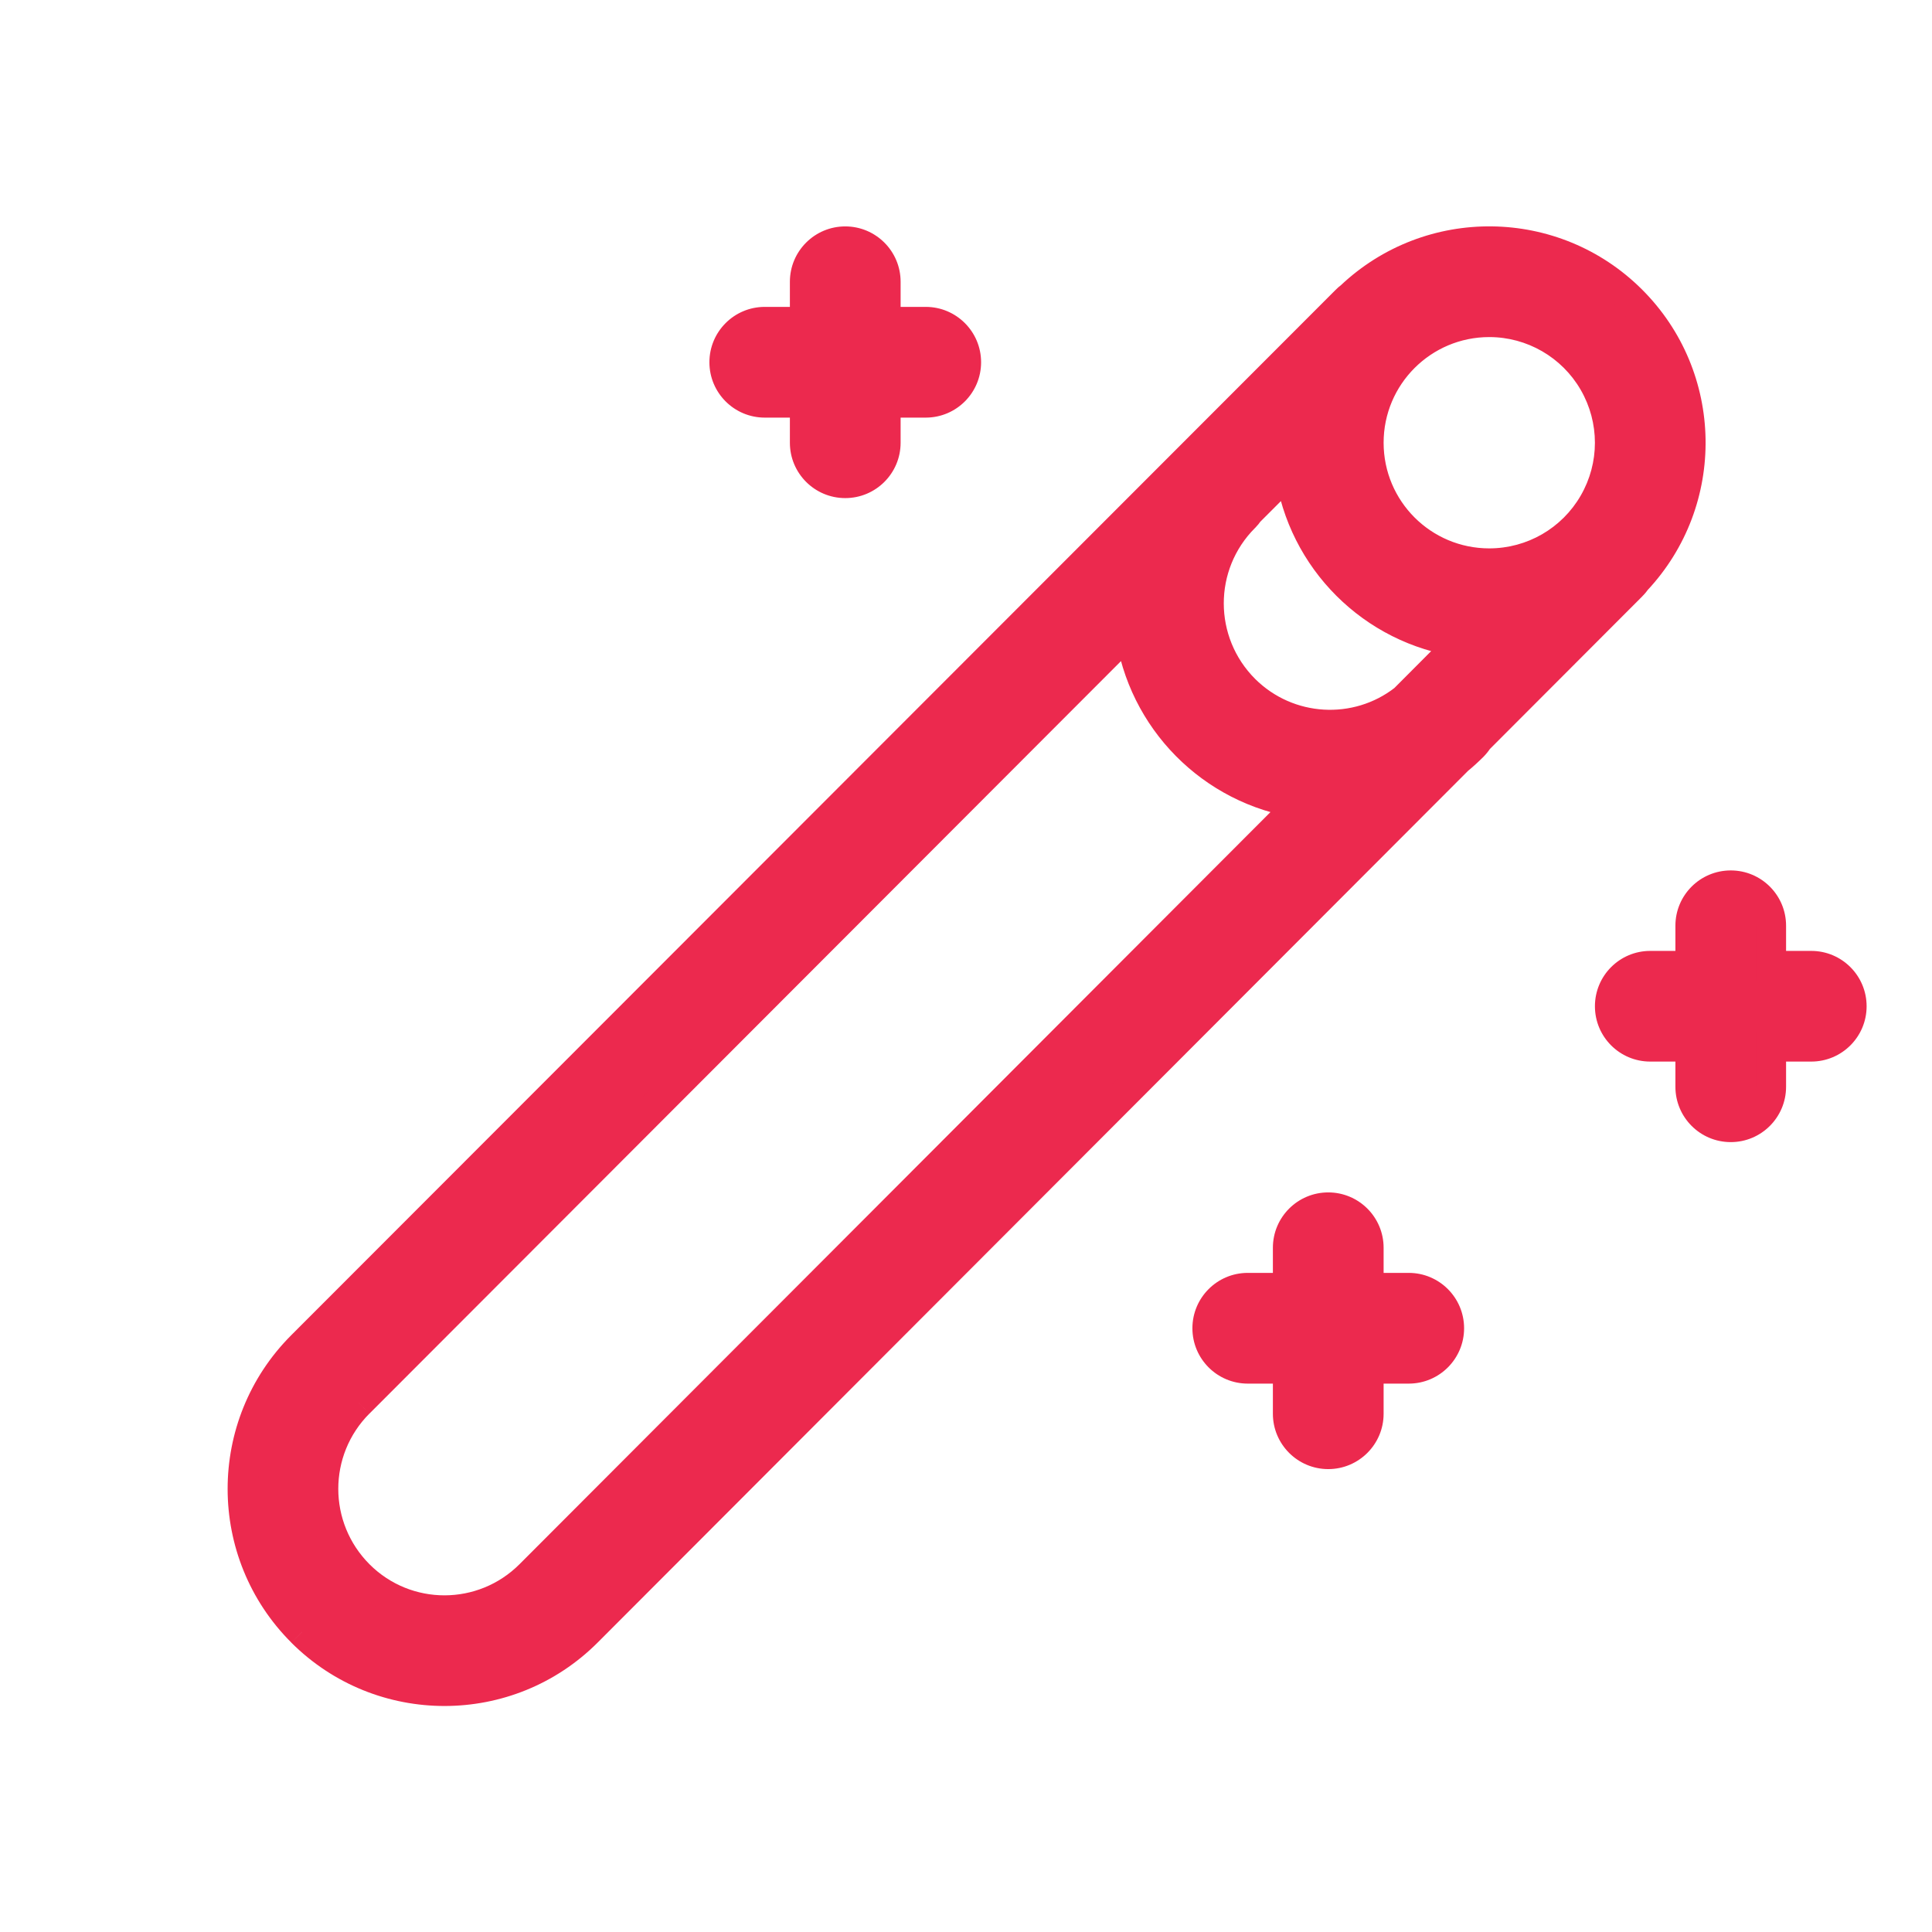
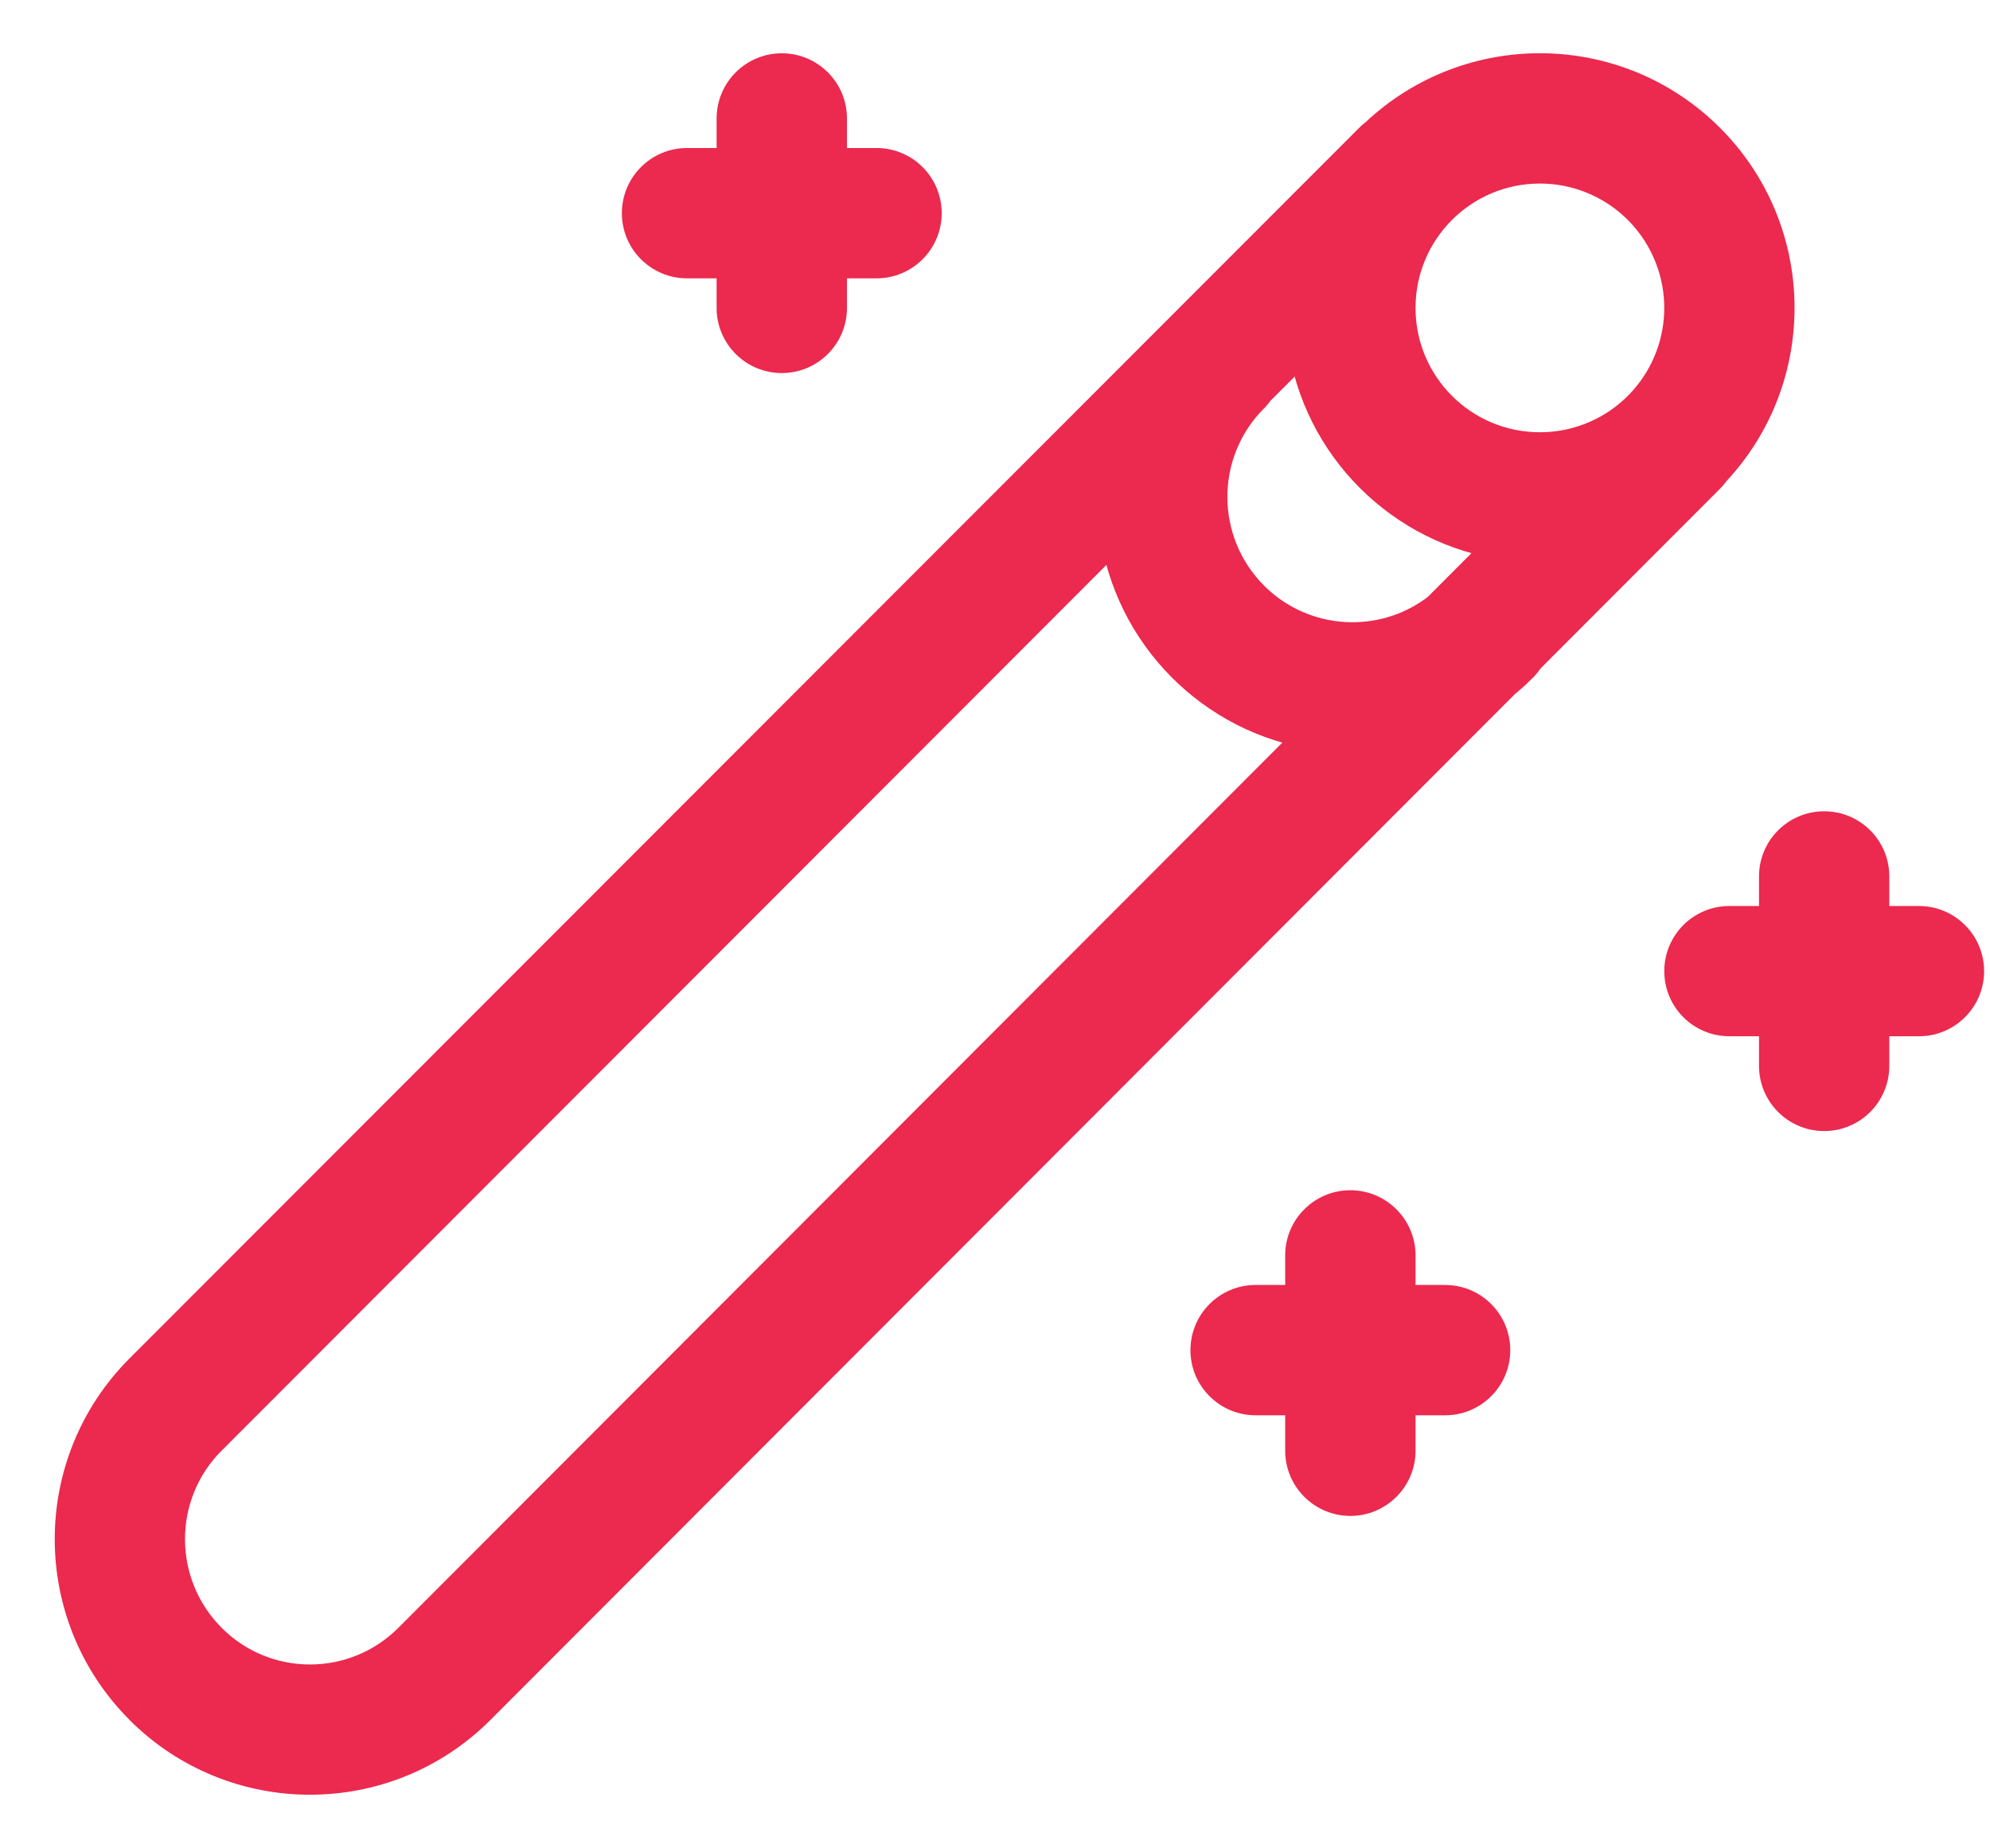
- <svg xmlns="http://www.w3.org/2000/svg" width="32" height="32" viewBox="0 0 32 32" fill="none">
-   <path fill-rule="evenodd" clip-rule="evenodd" d="M20.687 8.476C20.664 8.509 20.638 8.541 20.609 8.569C19.823 9.356 19.823 10.632 20.612 11.421C21.335 12.141 22.471 12.197 23.256 11.588L24.207 10.635C22.733 10.429 21.573 9.271 21.365 7.797L20.685 8.477L20.687 8.476ZM18.717 10.447L5.943 23.236C5.156 24.023 5.156 25.299 5.945 26.088C6.729 26.871 7.999 26.869 8.783 26.084L21.543 13.304C20.071 13.086 18.92 11.921 18.719 10.447H18.717ZM24.484 12.245C24.458 12.287 24.427 12.325 24.392 12.36C24.313 12.439 24.232 12.513 24.147 12.583L9.725 27.027C8.423 28.332 6.309 28.333 5.003 27.031C3.694 25.723 3.692 23.603 4.999 22.293L22.289 4.987C22.315 4.96 22.343 4.935 22.373 4.913C23.682 3.673 25.739 3.698 27.017 4.97C28.295 6.241 28.331 8.299 27.097 9.613C27.076 9.644 27.052 9.673 27.025 9.7L24.484 12.245ZM22.667 21.333H23.333C23.701 21.333 24 21.632 24 22C24 22.368 23.701 22.667 23.333 22.667H22.667V23.416C22.667 23.784 22.368 24.083 22 24.083C21.632 24.083 21.333 23.784 21.333 23.416V22.667H20.667C20.299 22.667 20 22.368 20 22C20 21.632 20.299 21.333 20.667 21.333H21.333V20.667C21.333 20.299 21.632 20 22 20C22.368 20 22.667 20.299 22.667 20.667V21.333ZM13.333 5.333V4.667C13.333 4.298 13.632 4 14 4C14.368 4 14.667 4.298 14.667 4.667V5.333H15.333C15.701 5.333 16 5.632 16 6C16 6.368 15.701 6.667 15.333 6.667H14.667V7.333C14.667 7.702 14.368 8 14 8C13.632 8 13.333 7.702 13.333 7.333V6.667H12.667C12.299 6.667 12 6.368 12 6C12 5.632 12.299 5.333 12.667 5.333H13.333ZM29.333 16H30C30.368 16 30.667 16.299 30.667 16.667C30.667 17.035 30.368 17.333 30 17.333H29.333V18C29.333 18.368 29.035 18.667 28.667 18.667C28.299 18.667 28 18.368 28 18V17.333H27.333C26.965 17.333 26.667 17.035 26.667 16.667C26.667 16.299 26.965 16 27.333 16H28V15.333C28 14.965 28.299 14.667 28.667 14.667C29.035 14.667 29.333 14.965 29.333 15.333V16ZM24.667 9.333C25.381 9.333 26.041 8.952 26.399 8.333C26.756 7.715 26.756 6.952 26.399 6.333C26.041 5.715 25.381 5.333 24.667 5.333C23.562 5.333 22.667 6.229 22.667 7.333C22.667 8.438 23.562 9.333 24.667 9.333Z" fill="#EC294E" />
-   <path d="M20.687 8.476L20.893 8.617L20.51 8.299L20.687 8.476ZM20.609 8.569L20.786 8.746L20.787 8.746L20.609 8.569ZM20.612 11.421L20.435 11.598L20.436 11.598L20.612 11.421ZM23.256 11.588L23.409 11.786L23.422 11.776L23.433 11.764L23.256 11.588ZM24.207 10.635L24.384 10.811L24.738 10.456L24.241 10.387L24.207 10.635ZM21.365 7.797L21.613 7.762L21.543 7.266L21.189 7.621L21.365 7.797ZM20.685 8.477L20.509 8.301L20.862 8.654L20.685 8.477ZM18.717 10.447V10.197H18.614L18.541 10.27L18.717 10.447ZM5.943 23.236L6.119 23.413L6.12 23.413L5.943 23.236ZM5.945 26.088L5.769 26.265L5.769 26.265L5.945 26.088ZM8.783 26.084L8.606 25.907L8.606 25.907L8.783 26.084ZM21.543 13.304L21.72 13.481L22.07 13.13L21.579 13.057L21.543 13.304ZM18.719 10.447L18.966 10.413L18.937 10.197H18.719V10.447ZM24.484 12.245L24.307 12.069L24.288 12.088L24.273 12.111L24.484 12.245ZM24.392 12.36L24.215 12.183L24.215 12.183L24.392 12.36ZM24.147 12.583L23.989 12.389L23.979 12.397L23.97 12.406L24.147 12.583ZM9.725 27.027L9.548 26.85L9.548 26.85L9.725 27.027ZM5.003 27.031L4.826 27.207L4.826 27.208L5.003 27.031ZM4.999 22.293L4.822 22.117L4.822 22.117L4.999 22.293ZM22.289 4.987L22.466 5.163L22.469 5.161L22.289 4.987ZM22.373 4.913L22.521 5.115L22.534 5.105L22.545 5.095L22.373 4.913ZM27.097 9.613L26.915 9.442L26.903 9.455L26.892 9.47L27.097 9.613ZM27.025 9.7L27.202 9.877L27.203 9.875L27.025 9.7ZM22.667 21.333H22.417V21.583H22.667V21.333ZM22.667 22.667V22.417H22.417V22.667H22.667ZM21.333 22.667H21.583V22.417H21.333V22.667ZM21.333 21.333V21.583H21.583V21.333H21.333ZM13.333 5.333V5.583H13.583V5.333H13.333ZM14.667 5.333H14.417V5.583H14.667V5.333ZM14.667 6.667V6.417H14.417V6.667H14.667ZM13.333 6.667H13.583V6.417H13.333V6.667ZM29.333 16H29.083V16.25H29.333V16ZM29.333 17.333V17.083H29.083V17.333H29.333ZM28 17.333H28.25V17.083H28V17.333ZM28 16V16.25H28.25V16H28ZM24.667 9.333V9.083V9.333ZM24.667 5.333V5.583V5.333ZM20.48 8.335C20.466 8.355 20.45 8.375 20.432 8.393L20.787 8.746C20.826 8.706 20.861 8.663 20.893 8.617L20.48 8.335ZM20.433 8.393C19.548 9.277 19.549 10.711 20.435 11.598L20.789 11.245C20.097 10.553 20.097 9.435 20.786 8.746L20.433 8.393ZM20.436 11.598C21.248 12.408 22.526 12.471 23.409 11.786L23.103 11.39C22.416 11.924 21.421 11.874 20.788 11.244L20.436 11.598ZM23.433 11.764L24.384 10.811L24.03 10.458L23.079 11.412L23.433 11.764ZM24.241 10.387C22.878 10.196 21.805 9.126 21.613 7.762L21.118 7.832C21.341 9.416 22.588 10.661 24.172 10.882L24.241 10.387ZM21.189 7.621L20.509 8.301L20.862 8.654L21.542 7.974L21.189 7.621ZM20.862 8.654L20.863 8.653L20.51 8.299L20.509 8.301L20.862 8.654ZM18.541 10.27L5.766 23.059L6.12 23.413L18.894 10.623L18.541 10.27ZM5.766 23.059C4.881 23.944 4.882 25.378 5.769 26.265L6.122 25.911C5.43 25.219 5.431 24.102 6.119 23.413L5.766 23.059ZM5.769 26.265C6.651 27.145 8.078 27.143 8.96 26.261L8.606 25.907C7.919 26.595 6.808 26.596 6.122 25.911L5.769 26.265ZM8.96 26.261L21.72 13.481L21.366 13.127L8.606 25.907L8.96 26.261ZM21.579 13.057C20.217 12.855 19.152 11.777 18.966 10.413L18.471 10.48C18.687 12.065 19.924 13.317 21.506 13.551L21.579 13.057ZM18.719 10.197H18.717V10.697H18.719V10.197ZM24.273 12.111C24.256 12.137 24.237 12.161 24.215 12.183L24.569 12.537C24.616 12.489 24.659 12.436 24.695 12.379L24.273 12.111ZM24.215 12.183C24.142 12.257 24.067 12.326 23.989 12.389L24.304 12.777C24.398 12.701 24.485 12.62 24.569 12.537L24.215 12.183ZM23.97 12.406L9.548 26.85L9.902 27.203L24.324 12.759L23.97 12.406ZM9.548 26.85C8.343 28.058 6.388 28.059 5.179 26.854L4.826 27.208C6.23 28.608 8.502 28.606 9.902 27.203L9.548 26.85ZM5.179 26.854C3.968 25.644 3.967 23.682 5.176 22.47L4.822 22.117C3.418 23.524 3.42 25.803 4.826 27.207L5.179 26.854ZM5.176 22.47L22.466 5.163L22.113 4.81L4.822 22.117L5.176 22.47ZM22.469 5.161C22.485 5.144 22.503 5.129 22.521 5.115L22.225 4.712C22.184 4.742 22.145 4.776 22.11 4.813L22.469 5.161ZM22.545 5.095C23.756 3.948 25.659 3.971 26.841 5.147L27.194 4.792C25.82 3.425 23.608 3.399 22.201 4.732L22.545 5.095ZM26.841 5.147C28.023 6.323 28.056 8.226 26.915 9.442L27.28 9.784C28.606 8.371 28.568 6.159 27.194 4.792L26.841 5.147ZM26.892 9.47C26.879 9.49 26.864 9.508 26.847 9.525L27.203 9.875C27.24 9.839 27.273 9.799 27.302 9.756L26.892 9.47ZM26.848 9.523L24.307 12.069L24.661 12.422L27.202 9.877L26.848 9.523ZM22.667 21.583H23.333V21.083H22.667V21.583ZM23.333 21.583C23.564 21.583 23.75 21.77 23.75 22H24.25C24.25 21.494 23.84 21.083 23.333 21.083V21.583ZM23.75 22C23.75 22.23 23.564 22.417 23.333 22.417V22.917C23.84 22.917 24.25 22.506 24.25 22H23.75ZM23.333 22.417H22.667V22.917H23.333V22.417ZM22.417 22.667V23.416H22.917V22.667H22.417ZM22.417 23.416C22.417 23.646 22.23 23.833 22 23.833V24.333C22.506 24.333 22.917 23.922 22.917 23.416H22.417ZM22 23.833C21.77 23.833 21.583 23.646 21.583 23.416H21.083C21.083 23.922 21.494 24.333 22 24.333V23.833ZM21.583 23.416V22.667H21.083V23.416H21.583ZM21.333 22.417H20.667V22.917H21.333V22.417ZM20.667 22.417C20.437 22.417 20.25 22.23 20.25 22H19.75C19.75 22.506 20.16 22.917 20.667 22.917V22.417ZM20.25 22C20.25 21.77 20.437 21.583 20.667 21.583V21.083C20.16 21.083 19.75 21.494 19.75 22H20.25ZM20.667 21.583H21.333V21.083H20.667V21.583ZM21.583 21.333V20.667H21.083V21.333H21.583ZM21.583 20.667C21.583 20.436 21.77 20.25 22 20.25V19.75C21.494 19.75 21.083 20.16 21.083 20.667H21.583ZM22 20.25C22.23 20.25 22.417 20.436 22.417 20.667H22.917C22.917 20.16 22.506 19.75 22 19.75V20.25ZM22.417 20.667V21.333H22.917V20.667H22.417ZM13.583 5.333V4.667H13.083V5.333H13.583ZM13.583 4.667C13.583 4.437 13.77 4.25 14 4.25V3.75C13.494 3.75 13.083 4.16 13.083 4.667H13.583ZM14 4.25C14.23 4.25 14.417 4.437 14.417 4.667H14.917C14.917 4.16 14.506 3.75 14 3.75V4.25ZM14.417 4.667V5.333H14.917V4.667H14.417ZM14.667 5.583H15.333V5.083H14.667V5.583ZM15.333 5.583C15.563 5.583 15.75 5.77 15.75 6H16.25C16.25 5.494 15.84 5.083 15.333 5.083V5.583ZM15.75 6C15.75 6.23 15.563 6.417 15.333 6.417V6.917C15.84 6.917 16.25 6.506 16.25 6H15.75ZM15.333 6.417H14.667V6.917H15.333V6.417ZM14.417 6.667V7.333H14.917V6.667H14.417ZM14.417 7.333C14.417 7.563 14.23 7.75 14 7.75V8.25C14.506 8.25 14.917 7.84 14.917 7.333H14.417ZM14 7.75C13.77 7.75 13.583 7.563 13.583 7.333H13.083C13.083 7.84 13.494 8.25 14 8.25V7.75ZM13.583 7.333V6.667H13.083V7.333H13.583ZM13.333 6.417H12.667V6.917H13.333V6.417ZM12.667 6.417C12.437 6.417 12.25 6.23 12.25 6H11.75C11.75 6.506 12.16 6.917 12.667 6.917V6.417ZM12.25 6C12.25 5.77 12.437 5.583 12.667 5.583V5.083C12.16 5.083 11.75 5.494 11.75 6H12.25ZM12.667 5.583H13.333V5.083H12.667V5.583ZM29.333 16.25H30V15.75H29.333V16.25ZM30 16.25C30.23 16.25 30.417 16.436 30.417 16.667H30.917C30.917 16.16 30.506 15.75 30 15.75V16.25ZM30.417 16.667C30.417 16.897 30.23 17.083 30 17.083V17.583C30.506 17.583 30.917 17.173 30.917 16.667H30.417ZM30 17.083H29.333V17.583H30V17.083ZM29.083 17.333V18H29.583V17.333H29.083ZM29.083 18C29.083 18.23 28.897 18.417 28.667 18.417V18.917C29.173 18.917 29.583 18.506 29.583 18H29.083ZM28.667 18.417C28.437 18.417 28.25 18.23 28.25 18H27.75C27.75 18.506 28.16 18.917 28.667 18.917V18.417ZM28.25 18V17.333H27.75V18H28.25ZM28 17.083H27.333V17.583H28V17.083ZM27.333 17.083C27.103 17.083 26.917 16.897 26.917 16.667H26.417C26.417 17.173 26.827 17.583 27.333 17.583V17.083ZM26.917 16.667C26.917 16.436 27.103 16.25 27.333 16.25V15.75C26.827 15.75 26.417 16.16 26.417 16.667H26.917ZM27.333 16.25H28V15.75H27.333V16.25ZM28.25 16V15.333H27.75V16H28.25ZM28.25 15.333C28.25 15.103 28.437 14.917 28.667 14.917V14.417C28.16 14.417 27.75 14.827 27.75 15.333H28.25ZM28.667 14.917C28.897 14.917 29.083 15.103 29.083 15.333H29.583C29.583 14.827 29.173 14.417 28.667 14.417V14.917ZM29.083 15.333V16H29.583V15.333H29.083ZM24.667 9.583C25.471 9.583 26.213 9.154 26.615 8.458L26.182 8.208C25.87 8.75 25.292 9.083 24.667 9.083V9.583ZM26.615 8.458C27.017 7.762 27.017 6.904 26.615 6.208L26.182 6.458C26.495 7 26.495 7.667 26.182 8.208L26.615 8.458ZM26.615 6.208C26.213 5.512 25.471 5.083 24.667 5.083V5.583C25.292 5.583 25.87 5.917 26.182 6.458L26.615 6.208ZM24.667 5.083C23.424 5.083 22.417 6.091 22.417 7.333H22.917C22.917 6.367 23.7 5.583 24.667 5.583V5.083ZM22.417 7.333C22.417 8.576 23.424 9.583 24.667 9.583V9.083C23.7 9.083 22.917 8.3 22.917 7.333H22.417Z" fill="#EC294E" />
+ <svg xmlns="http://www.w3.org/2000/svg" width="28" height="26" viewBox="0 0 28 26" fill="none">
+   <path fill-rule="evenodd" clip-rule="evenodd" d="M17.687 5.476C17.664 5.509 17.638 5.541 17.609 5.569C16.823 6.356 16.823 7.632 17.612 8.421C18.335 9.141 19.471 9.197 20.256 8.588L21.207 7.635C19.733 7.429 18.573 6.271 18.365 4.797L17.685 5.477L17.687 5.476ZM15.717 7.447L2.943 20.236C2.156 21.023 2.156 22.299 2.945 23.088C3.729 23.871 4.999 23.869 5.783 23.084L18.543 10.304C17.071 10.086 15.92 8.921 15.719 7.447H15.717ZM21.484 9.245C21.458 9.287 21.427 9.325 21.392 9.36C21.313 9.439 21.232 9.513 21.147 9.583L6.725 24.027C5.423 25.332 3.309 25.333 2.003 24.031C0.694 22.723 0.692 20.603 1.999 19.293L19.289 1.987C19.315 1.96 19.343 1.935 19.373 1.913C20.682 0.673 22.739 0.698 24.017 1.97C25.295 3.241 25.331 5.299 24.097 6.613C24.076 6.644 24.052 6.673 24.025 6.7L21.484 9.245ZM19.667 18.333H20.333C20.701 18.333 21 18.632 21 19C21 19.368 20.701 19.667 20.333 19.667H19.667V20.416C19.667 20.784 19.368 21.083 19 21.083C18.632 21.083 18.333 20.784 18.333 20.416V19.667H17.667C17.299 19.667 17 19.368 17 19C17 18.632 17.299 18.333 17.667 18.333H18.333V17.667C18.333 17.299 18.632 17 19 17C19.368 17 19.667 17.299 19.667 17.667V18.333ZM10.333 2.333V1.667C10.333 1.298 10.632 1 11 1C11.368 1 11.667 1.298 11.667 1.667V2.333H12.333C12.701 2.333 13 2.632 13 3C13 3.368 12.701 3.667 12.333 3.667H11.667V4.333C11.667 4.702 11.368 5 11 5C10.632 5 10.333 4.702 10.333 4.333V3.667H9.667C9.298 3.667 9 3.368 9 3C9 2.632 9.298 2.333 9.667 2.333H10.333ZM26.333 13H27C27.368 13 27.667 13.299 27.667 13.667C27.667 14.035 27.368 14.333 27 14.333H26.333V15C26.333 15.368 26.035 15.667 25.667 15.667C25.299 15.667 25 15.368 25 15V14.333H24.333C23.965 14.333 23.667 14.035 23.667 13.667C23.667 13.299 23.965 13 24.333 13H25V12.333C25 11.965 25.299 11.667 25.667 11.667C26.035 11.667 26.333 11.965 26.333 12.333V13ZM21.667 6.333C22.381 6.333 23.041 5.952 23.399 5.333C23.756 4.715 23.756 3.952 23.399 3.333C23.041 2.715 22.381 2.333 21.667 2.333C20.562 2.333 19.667 3.229 19.667 4.333C19.667 5.438 20.562 6.333 21.667 6.333Z" fill="#EC294E" />
+   <path d="M17.687 5.476L17.893 5.617L17.51 5.299L17.687 5.476ZM17.609 5.569L17.786 5.746L17.787 5.746L17.609 5.569ZM17.612 8.421L17.435 8.598L17.436 8.598L17.612 8.421ZM20.256 8.588L20.409 8.786L20.422 8.776L20.433 8.765L20.256 8.588ZM21.207 7.635L21.384 7.811L21.738 7.456L21.241 7.387L21.207 7.635ZM18.365 4.797L18.613 4.762L18.543 4.266L18.189 4.621L18.365 4.797ZM17.685 5.477L17.509 5.301L17.862 5.654L17.685 5.477ZM15.717 7.447V7.197H15.614L15.54 7.27L15.717 7.447ZM2.943 20.236L3.119 20.413L3.12 20.413L2.943 20.236ZM2.945 23.088L2.769 23.265L2.769 23.265L2.945 23.088ZM5.783 23.084L5.606 22.907L5.606 22.907L5.783 23.084ZM18.543 10.304L18.72 10.481L19.07 10.13L18.579 10.057L18.543 10.304ZM15.719 7.447L15.966 7.413L15.937 7.197H15.719V7.447ZM21.484 9.245L21.307 9.069L21.288 9.088L21.273 9.111L21.484 9.245ZM21.392 9.36L21.215 9.183L21.215 9.183L21.392 9.36ZM21.147 9.583L20.989 9.389L20.979 9.397L20.97 9.406L21.147 9.583ZM6.725 24.027L6.548 23.85L6.548 23.85L6.725 24.027ZM2.003 24.031L1.826 24.207L1.826 24.208L2.003 24.031ZM1.999 19.293L1.822 19.117L1.822 19.117L1.999 19.293ZM19.289 1.987L19.466 2.163L19.469 2.161L19.289 1.987ZM19.373 1.913L19.521 2.115L19.534 2.105L19.545 2.095L19.373 1.913ZM24.097 6.613L23.915 6.442L23.903 6.455L23.892 6.47L24.097 6.613ZM24.025 6.7L24.202 6.877L24.203 6.875L24.025 6.7ZM19.667 18.333H19.417V18.583H19.667V18.333ZM19.667 19.667V19.417H19.417V19.667H19.667ZM18.333 19.667H18.583V19.417H18.333V19.667ZM18.333 18.333V18.583H18.583V18.333H18.333ZM10.333 2.333V2.583H10.583V2.333H10.333ZM11.667 2.333H11.417V2.583H11.667V2.333ZM11.667 3.667V3.417H11.417V3.667H11.667ZM10.333 3.667H10.583V3.417H10.333V3.667ZM26.333 13H26.083V13.25H26.333V13ZM26.333 14.333V14.083H26.083V14.333H26.333ZM25 14.333H25.25V14.083H25V14.333ZM25 13V13.25H25.25V13H25ZM21.667 6.333V6.083V6.333ZM21.667 2.333V2.583V2.333ZM17.48 5.335C17.466 5.355 17.45 5.375 17.432 5.393L17.787 5.746C17.826 5.706 17.861 5.663 17.893 5.617L17.48 5.335ZM17.433 5.393C16.548 6.277 16.549 7.711 17.435 8.598L17.789 8.245C17.097 7.553 17.097 6.435 17.786 5.746L17.433 5.393ZM17.436 8.598C18.248 9.408 19.526 9.471 20.409 8.786L20.103 8.39C19.416 8.924 18.421 8.874 17.788 8.244L17.436 8.598ZM20.433 8.765L21.384 7.811L21.03 7.458L20.079 8.411L20.433 8.765ZM21.241 7.387C19.878 7.196 18.805 6.126 18.613 4.762L18.118 4.832C18.341 6.416 19.588 7.661 21.172 7.882L21.241 7.387ZM18.189 4.621L17.509 5.301L17.862 5.654L18.542 4.974L18.189 4.621ZM17.862 5.654L17.863 5.653L17.51 5.299L17.509 5.301L17.862 5.654ZM15.54 7.27L2.766 20.059L3.12 20.413L15.894 7.623L15.54 7.27ZM2.766 20.059C1.881 20.944 1.882 22.378 2.769 23.265L3.122 22.911C2.43 22.219 2.431 21.102 3.119 20.413L2.766 20.059ZM2.769 23.265C3.651 24.145 5.078 24.143 5.96 23.261L5.606 22.907C4.919 23.595 3.808 23.596 3.122 22.911L2.769 23.265ZM5.96 23.261L18.72 10.481L18.366 10.127L5.606 22.907L5.96 23.261ZM18.579 10.057C17.217 9.855 16.152 8.777 15.966 7.413L15.471 7.48C15.687 9.065 16.924 10.317 18.506 10.551L18.579 10.057ZM15.719 7.197H15.717V7.697H15.719V7.197ZM21.273 9.111C21.256 9.137 21.237 9.161 21.215 9.183L21.569 9.537C21.616 9.489 21.659 9.436 21.695 9.379L21.273 9.111ZM21.215 9.183C21.142 9.257 21.067 9.326 20.989 9.389L21.304 9.777C21.398 9.701 21.485 9.62 21.569 9.537L21.215 9.183ZM20.97 9.406L6.548 23.85L6.902 24.203L21.324 9.759L20.97 9.406ZM6.548 23.85C5.343 25.058 3.388 25.059 2.179 23.854L1.826 24.208C3.23 25.608 5.502 25.606 6.902 24.203L6.548 23.85ZM2.179 23.854C0.968 22.644 0.967 20.682 2.176 19.47L1.822 19.117C0.418 20.524 0.42 22.803 1.826 24.207L2.179 23.854ZM2.176 19.47L19.466 2.163L19.113 1.81L1.822 19.117L2.176 19.47ZM19.469 2.161C19.485 2.144 19.503 2.129 19.521 2.115L19.225 1.712C19.184 1.742 19.145 1.776 19.11 1.813L19.469 2.161ZM19.545 2.095C20.756 0.948 22.659 0.971 23.841 2.147L24.194 1.792C22.82 0.425 20.608 0.399 19.201 1.732L19.545 2.095ZM23.841 2.147C25.023 3.323 25.056 5.226 23.915 6.442L24.28 6.784C25.606 5.371 25.568 3.159 24.194 1.792L23.841 2.147ZM23.892 6.47C23.879 6.49 23.864 6.508 23.847 6.525L24.203 6.875C24.24 6.839 24.273 6.799 24.302 6.756L23.892 6.47ZM23.848 6.523L21.307 9.069L21.661 9.422L24.202 6.877L23.848 6.523ZM19.667 18.583H20.333V18.083H19.667V18.583ZM20.333 18.583C20.564 18.583 20.75 18.77 20.75 19H21.25C21.25 18.494 20.84 18.083 20.333 18.083V18.583ZM20.75 19C20.75 19.23 20.564 19.417 20.333 19.417V19.917C20.84 19.917 21.25 19.506 21.25 19H20.75ZM20.333 19.417H19.667V19.917H20.333V19.417ZM19.417 19.667V20.416H19.917V19.667H19.417ZM19.417 20.416C19.417 20.646 19.23 20.833 19 20.833V21.333C19.506 21.333 19.917 20.922 19.917 20.416H19.417ZM19 20.833C18.77 20.833 18.583 20.646 18.583 20.416H18.083C18.083 20.922 18.494 21.333 19 21.333V20.833ZM18.583 20.416V19.667H18.083V20.416H18.583ZM18.333 19.417H17.667V19.917H18.333V19.417ZM17.667 19.417C17.437 19.417 17.25 19.23 17.25 19H16.75C16.75 19.506 17.16 19.917 17.667 19.917V19.417ZM17.25 19C17.25 18.77 17.437 18.583 17.667 18.583V18.083C17.16 18.083 16.75 18.494 16.75 19H17.25ZM17.667 18.583H18.333V18.083H17.667V18.583ZM18.583 18.333V17.667H18.083V18.333H18.583ZM18.583 17.667C18.583 17.436 18.77 17.25 19 17.25V16.75C18.494 16.75 18.083 17.16 18.083 17.667H18.583ZM19 17.25C19.23 17.25 19.417 17.436 19.417 17.667H19.917C19.917 17.16 19.506 16.75 19 16.75V17.25ZM19.417 17.667V18.333H19.917V17.667H19.417ZM10.583 2.333V1.667H10.083V2.333H10.583ZM10.583 1.667C10.583 1.437 10.77 1.25 11 1.25V0.75C10.494 0.75 10.083 1.16 10.083 1.667H10.583ZM11 1.25C11.23 1.25 11.417 1.437 11.417 1.667H11.917C11.917 1.16 11.506 0.75 11 0.75V1.25ZM11.417 1.667V2.333H11.917V1.667H11.417ZM11.667 2.583H12.333V2.083H11.667V2.583ZM12.333 2.583C12.563 2.583 12.75 2.77 12.75 3H13.25C13.25 2.494 12.84 2.083 12.333 2.083V2.583ZM12.75 3C12.75 3.23 12.563 3.417 12.333 3.417V3.917C12.84 3.917 13.25 3.506 13.25 3H12.75ZM12.333 3.417H11.667V3.917H12.333V3.417ZM11.417 3.667V4.333H11.917V3.667H11.417ZM11.417 4.333C11.417 4.563 11.23 4.75 11 4.75V5.25C11.506 5.25 11.917 4.84 11.917 4.333H11.417ZM11 4.75C10.77 4.75 10.583 4.563 10.583 4.333H10.083C10.083 4.84 10.494 5.25 11 5.25V4.75ZM10.583 4.333V3.667H10.083V4.333H10.583ZM10.333 3.417H9.667V3.917H10.333V3.417ZM9.667 3.417C9.437 3.417 9.25 3.23 9.25 3H8.75C8.75 3.506 9.16 3.917 9.667 3.917V3.417ZM9.25 3C9.25 2.77 9.437 2.583 9.667 2.583V2.083C9.16 2.083 8.75 2.494 8.75 3H9.25ZM9.667 2.583H10.333V2.083H9.667V2.583ZM26.333 13.25H27V12.75H26.333V13.25ZM27 13.25C27.23 13.25 27.417 13.437 27.417 13.667H27.917C27.917 13.16 27.506 12.75 27 12.75V13.25ZM27.417 13.667C27.417 13.897 27.23 14.083 27 14.083V14.583C27.506 14.583 27.917 14.173 27.917 13.667H27.417ZM27 14.083H26.333V14.583H27V14.083ZM26.083 14.333V15H26.583V14.333H26.083ZM26.083 15C26.083 15.23 25.897 15.417 25.667 15.417V15.917C26.173 15.917 26.583 15.506 26.583 15H26.083ZM25.667 15.417C25.437 15.417 25.25 15.23 25.25 15H24.75C24.75 15.506 25.16 15.917 25.667 15.917V15.417ZM25.25 15V14.333H24.75V15H25.25ZM25 14.083H24.333V14.583H25V14.083ZM24.333 14.083C24.103 14.083 23.917 13.897 23.917 13.667H23.417C23.417 14.173 23.827 14.583 24.333 14.583V14.083ZM23.917 13.667C23.917 13.437 24.103 13.25 24.333 13.25V12.75C23.827 12.75 23.417 13.16 23.417 13.667H23.917ZM24.333 13.25H25V12.75H24.333V13.25ZM25.25 13V12.333H24.75V13H25.25ZM25.25 12.333C25.25 12.103 25.437 11.917 25.667 11.917V11.417C25.16 11.417 24.75 11.827 24.75 12.333H25.25ZM25.667 11.917C25.897 11.917 26.083 12.103 26.083 12.333H26.583C26.583 11.827 26.173 11.417 25.667 11.417V11.917ZM26.083 12.333V13H26.583V12.333H26.083ZM21.667 6.583C22.471 6.583 23.213 6.154 23.615 5.458L23.182 5.208C22.87 5.75 22.292 6.083 21.667 6.083V6.583ZM23.615 5.458C24.017 4.762 24.017 3.904 23.615 3.208L23.182 3.458C23.495 4 23.495 4.667 23.182 5.208L23.615 5.458ZM23.615 3.208C23.213 2.512 22.471 2.083 21.667 2.083V2.583C22.292 2.583 22.87 2.917 23.182 3.458L23.615 3.208ZM21.667 2.083C20.424 2.083 19.417 3.091 19.417 4.333H19.917C19.917 3.367 20.7 2.583 21.667 2.583V2.083ZM19.417 4.333C19.417 5.576 20.424 6.583 21.667 6.583V6.083C20.7 6.083 19.917 5.3 19.917 4.333H19.417Z" fill="#EC294E" />
</svg>
